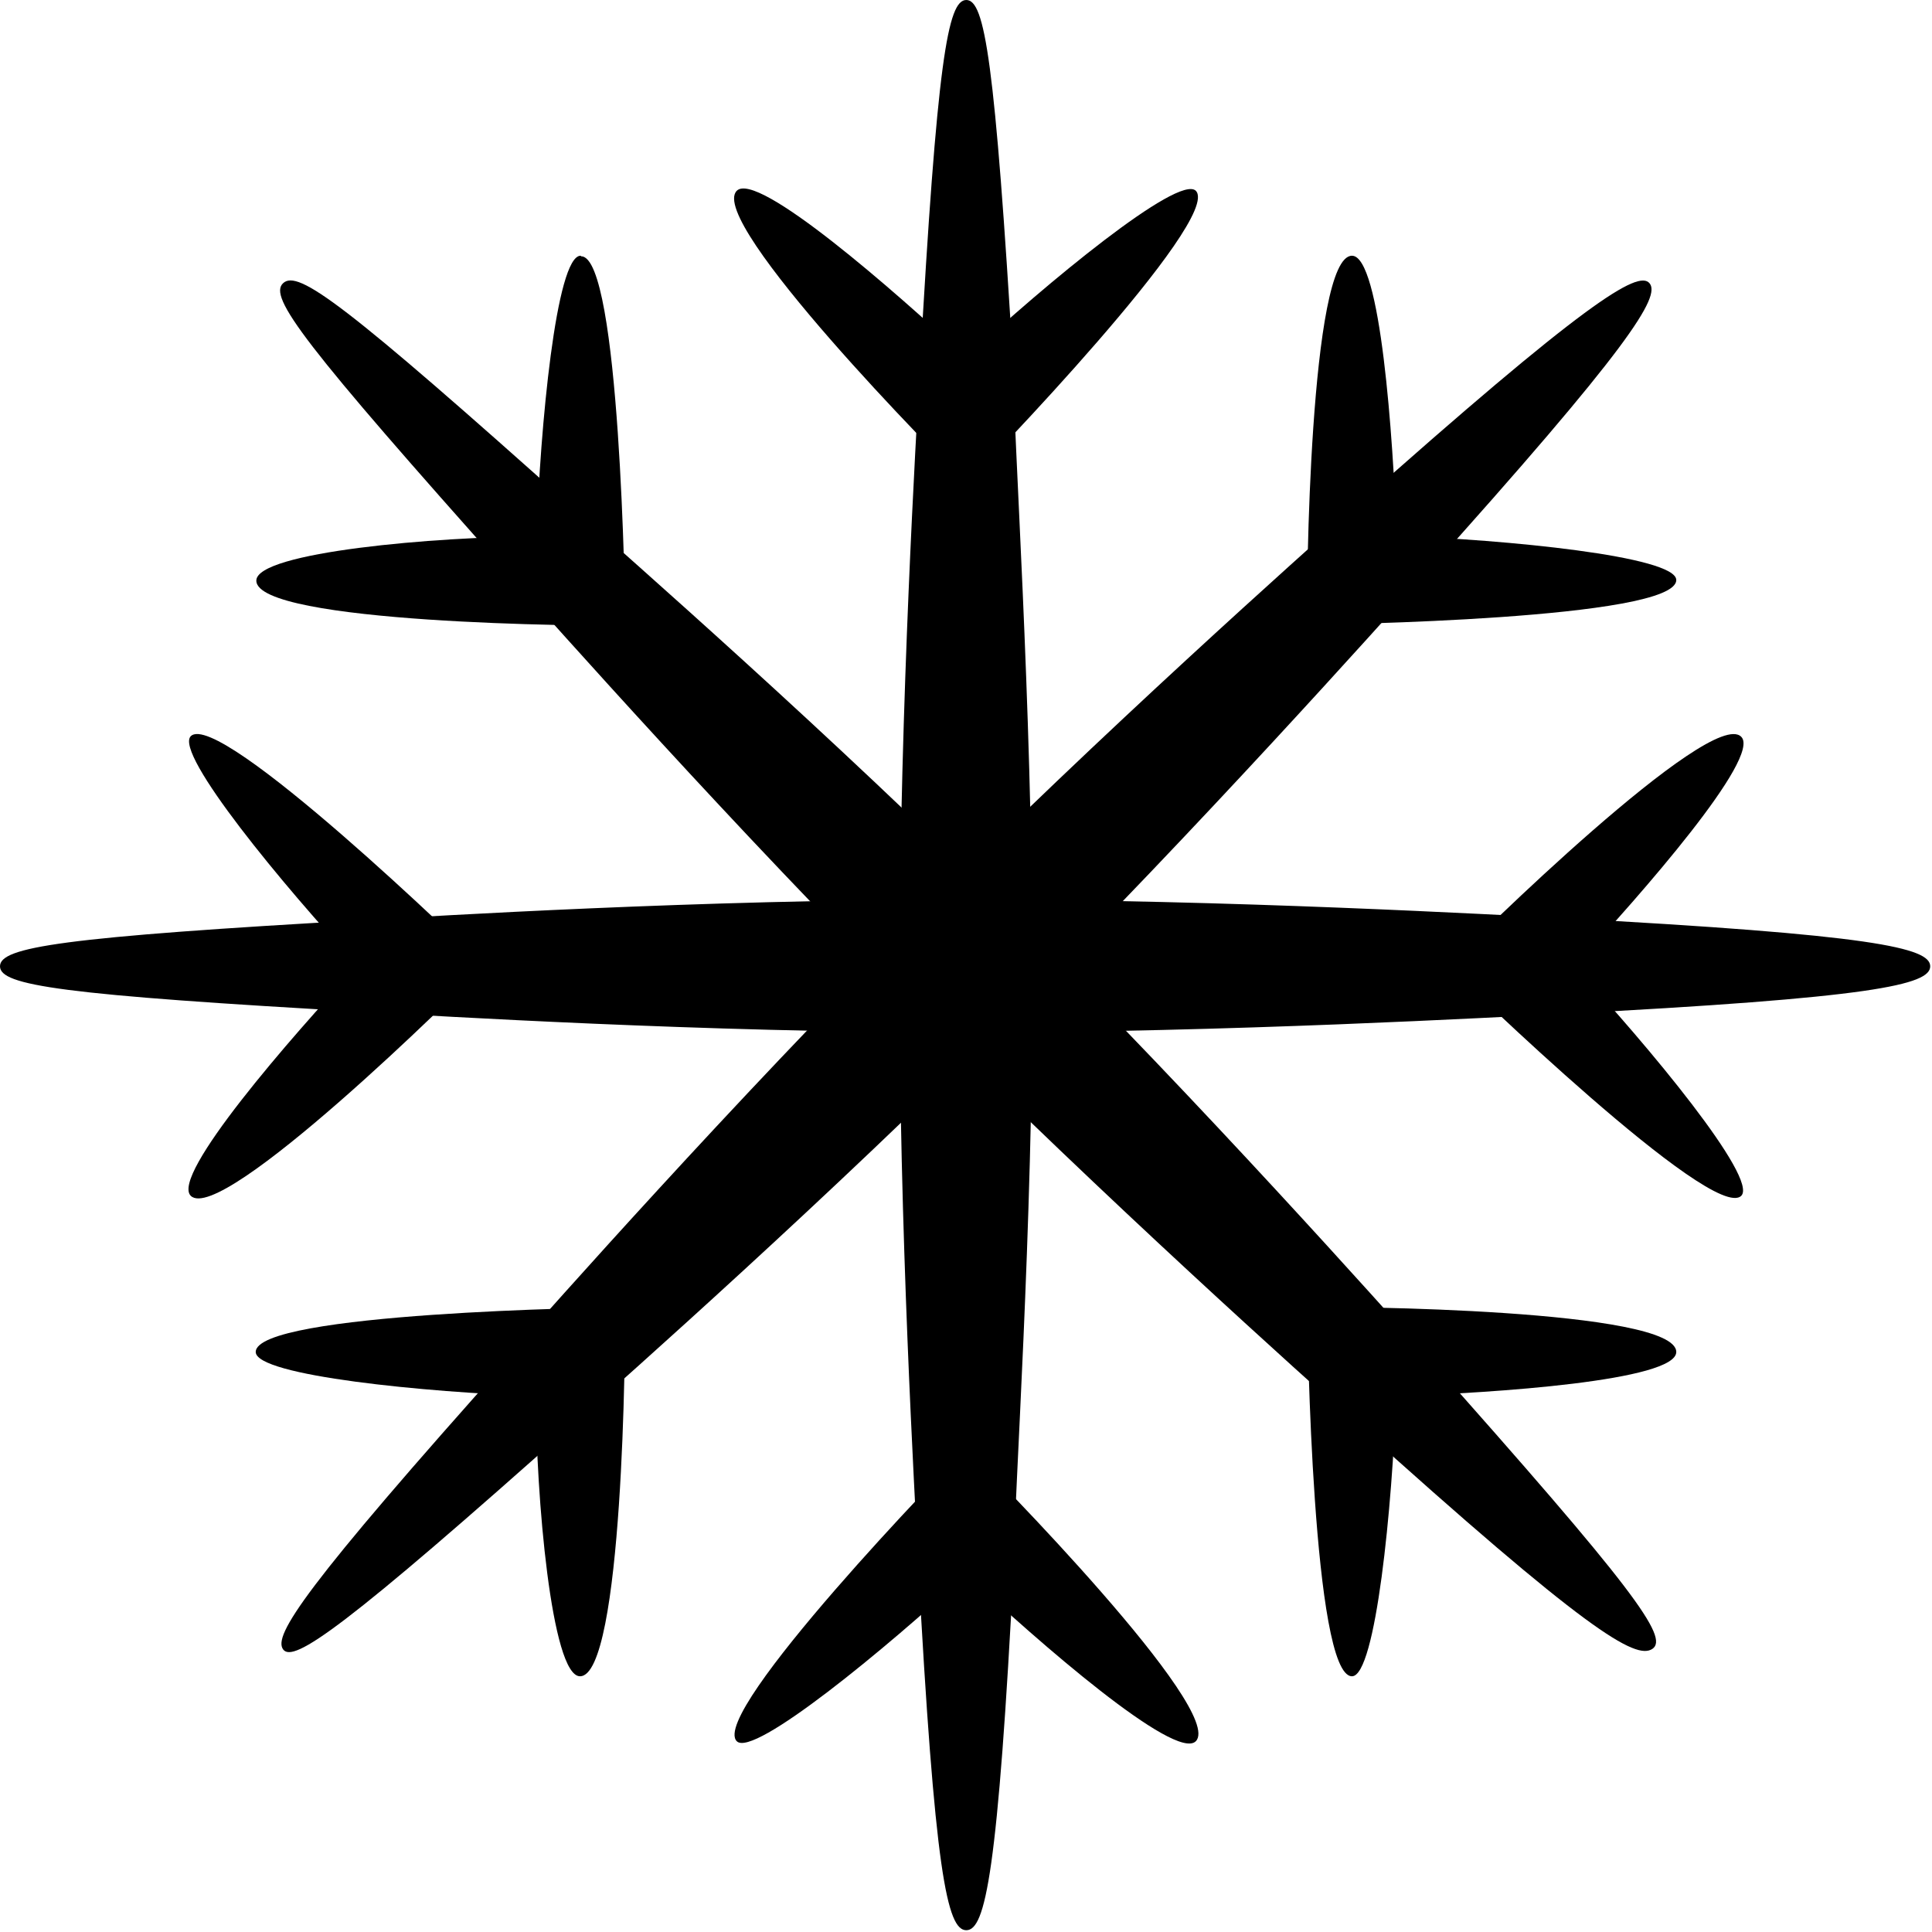
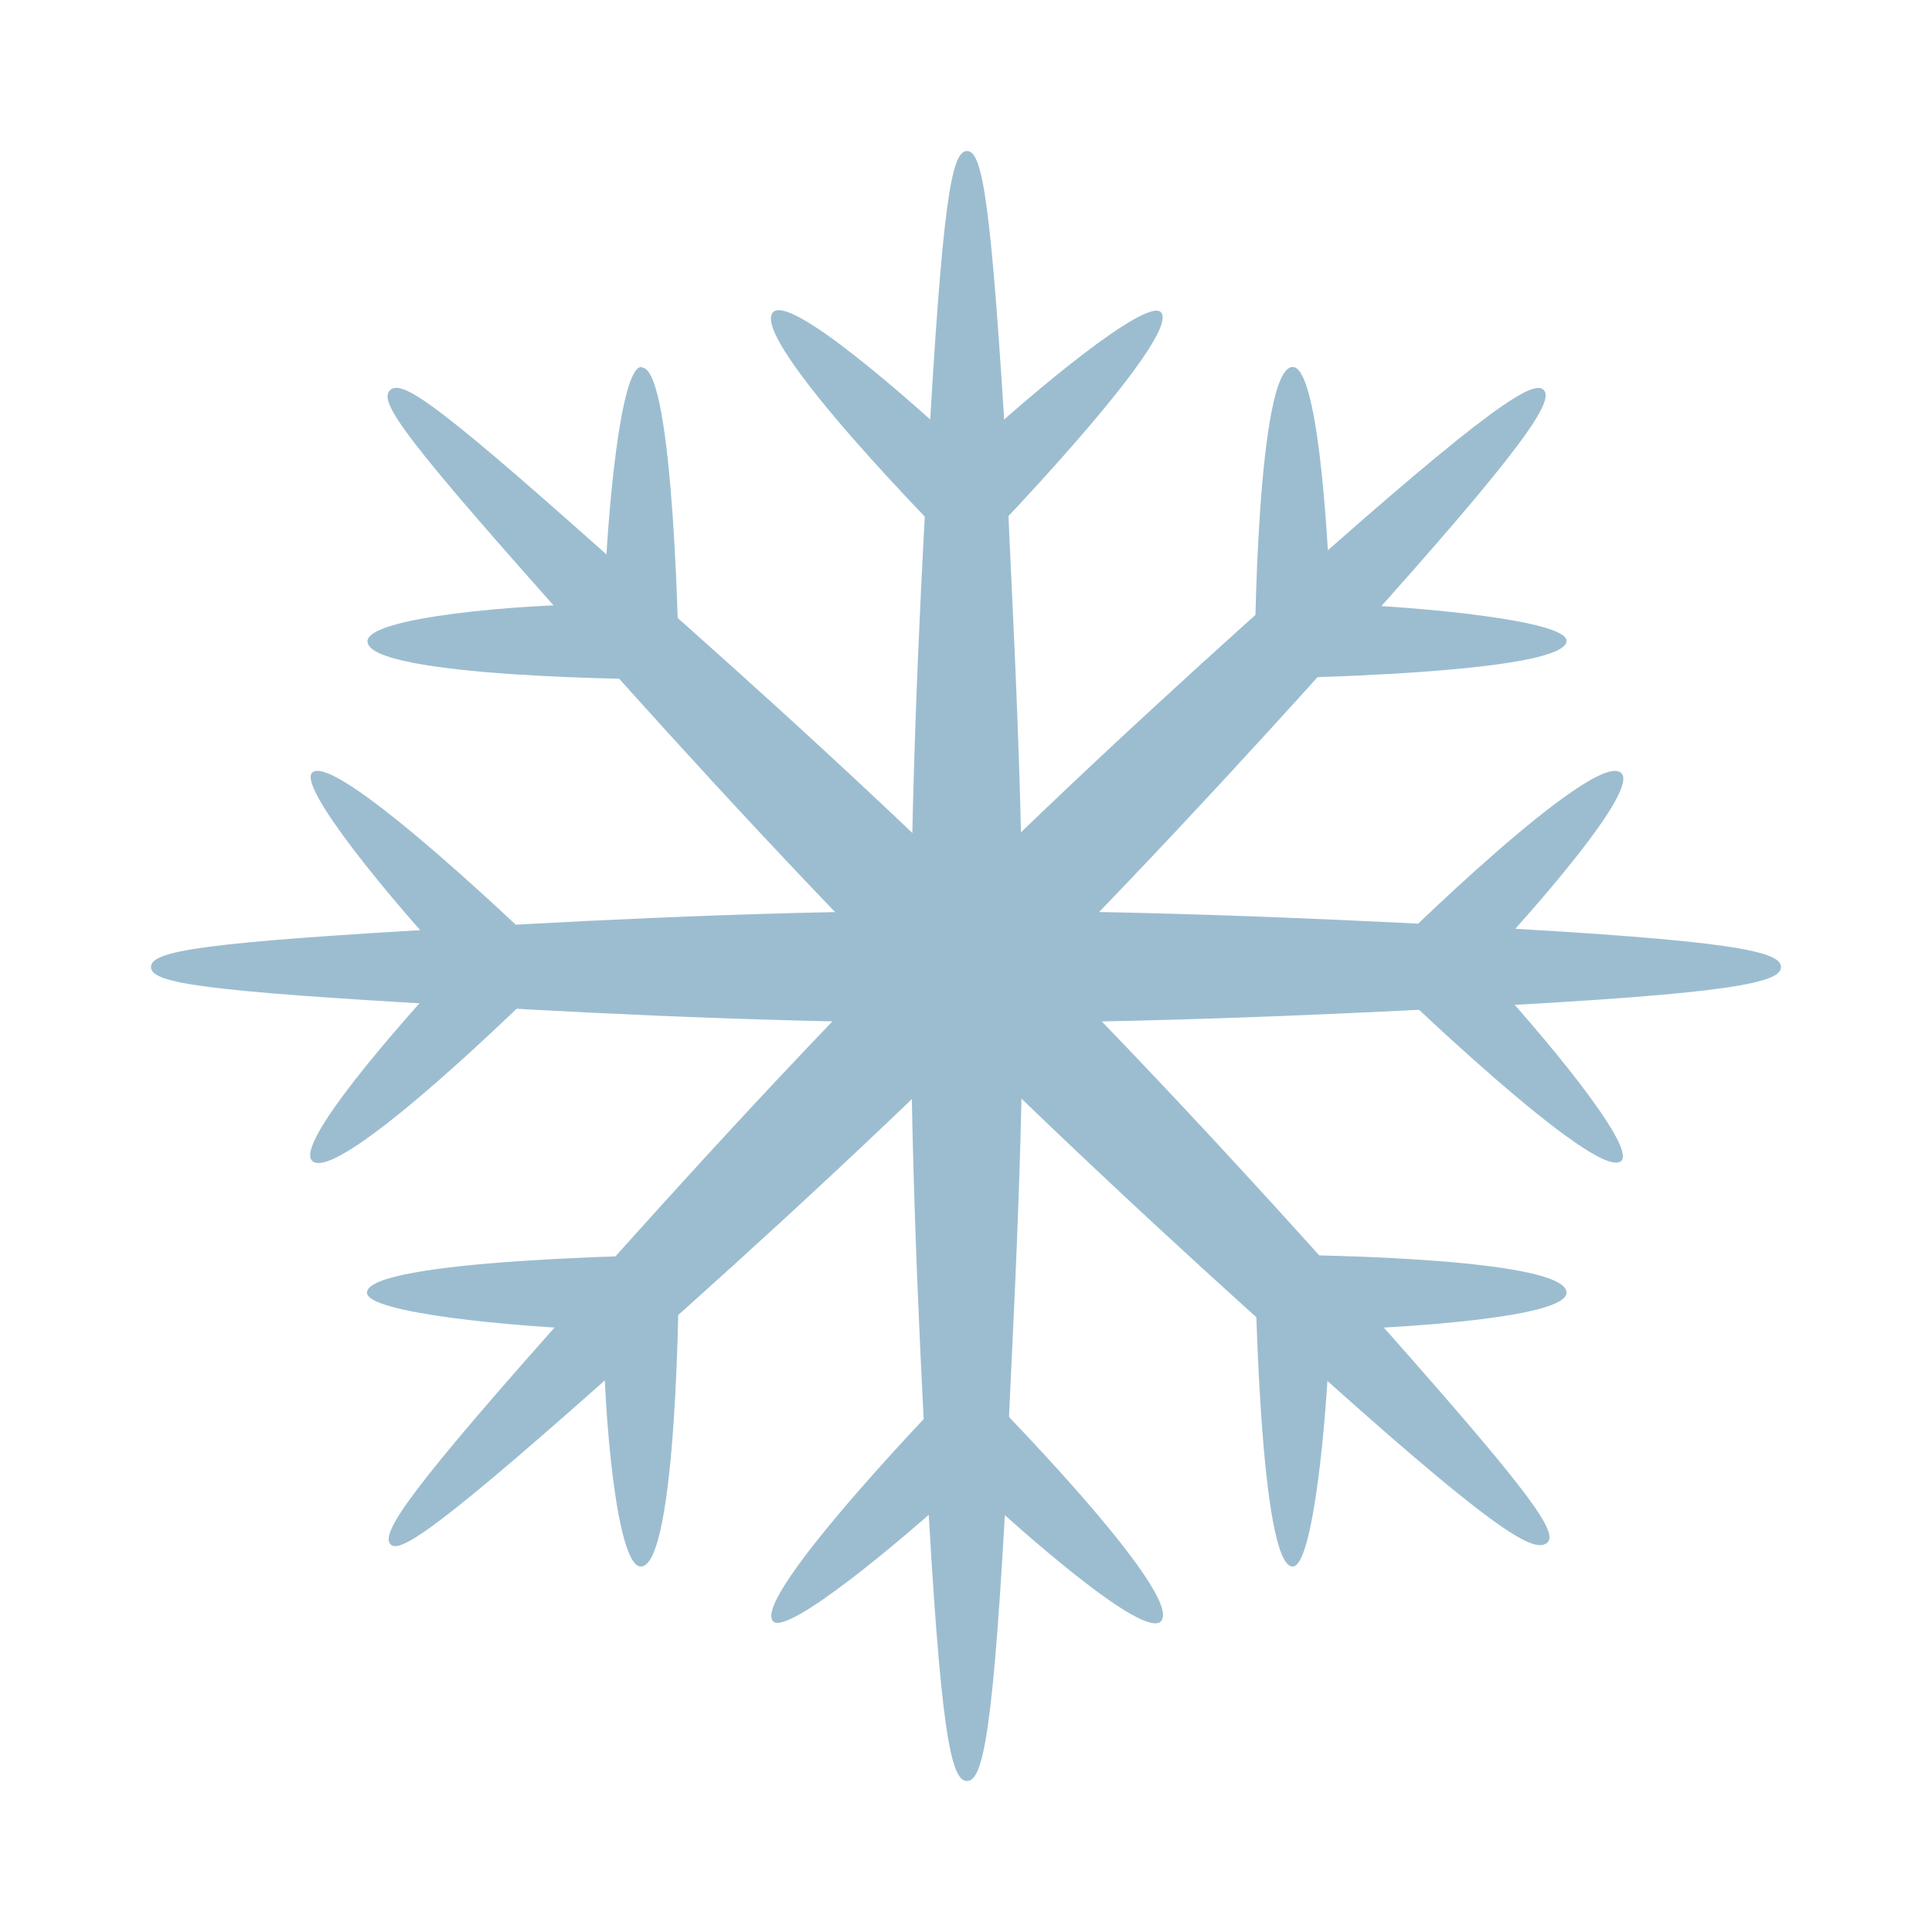
- <svg xmlns="http://www.w3.org/2000/svg" viewBox="0 0 32.41 32.41">
-   <defs>
-     <style>.cls-1{fill:none;}.cls-2{clip-path:url(#clip-path);}</style>
+ <svg xmlns="http://www.w3.org/2000/svg" viewBox="0 0 38.38 38.38" version="1.1" id="svg37" width="38.38" height="38.38">
+   <defs id="defs7">
+     <style id="style2">.cls-1{fill:none;}.cls-2{clip-path:url(#clip-path);}</style>
    <clipPath id="clip-path" transform="translate(0 0)">
-       <rect class="cls-1" width="32.41" height="32.41" />
+       <rect class="cls-1" width="32.41" height="32.41" id="rect4" x="0" y="0" />
    </clipPath>
  </defs>
-   <g id="Layer_2" data-name="Layer 2">
-     <g id="Layer_1-2" data-name="Layer 1">
-       <g class="cls-2">
-         <path d="M17,6.19C16.69,1,16.52,0,16.21,0s-.49,1-.78,6.19c-.06,1.11-.33,5.57-.34,10s.26,8.92.31,10c.28,5.24.49,6.19.81,6.19s.53-.95.8-6.19c0-1.08.32-5.53.31-10S17,7.3,17,6.19" transform="translate(0 0)" />
-         <path d="M6.19,15.43C1,15.72,0,15.89,0,16.21s1,.48,6.19.77c1.12.06,5.57.34,10,.34s8.93-.26,10-.31c5.24-.27,6.19-.49,6.19-.8s-.95-.53-6.19-.81c-1.08-.05-5.53-.31-10-.31s-8.93.28-10,.34" transform="translate(0 0)" />
-         <path d="M8.58,22.74c-3.5,3.91-4,4.7-3.83,4.93s1-.33,4.92-3.83c.84-.75,4.18-3.7,7.33-6.85s6.13-6.49,6.86-7.3c3.51-3.9,4-4.72,3.81-4.94s-1.05.29-5,3.81c-.8.72-4.14,3.68-7.29,6.84s-6.11,6.51-6.85,7.34" transform="translate(0 0)" />
-         <path d="M9.67,8.57C5.76,5.07,5,4.52,4.75,4.75s.32,1,3.82,4.92c.75.83,3.7,4.17,6.85,7.32s6.49,6.14,7.3,6.86c3.9,3.52,4.72,4,5,3.81s-.3-1-3.81-4.94c-.73-.81-3.69-4.14-6.85-7.29S10.5,9.32,9.67,8.57" transform="translate(0 0)" />
-         <path d="M12.36,29.21c.28.28,2.51-1.56,3.85-2.8,1.2,1.13,3.51,3.14,3.85,2.8.5-.51-3.43-4.51-3.85-4.91-.27.25-4.32,4.44-3.85,4.91" transform="translate(0 0)" />
-         <path d="M20.06,3.2c-.29-.28-2.52,1.56-3.85,2.8C15,4.87,12.7,2.86,12.36,3.2c-.51.51,3.42,4.51,3.85,4.91.26-.25,4.31-4.44,3.85-4.91" transform="translate(0 0)" />
-         <path d="M22.68,28.12c.4,0,.68-2.88.74-4.7,1.65-.05,4.7-.26,4.7-.74,0-.72-5.61-.77-6.19-.75,0,.36.09,6.19.75,6.19" transform="translate(0 0)" />
-         <path d="M9.74,4.29C9.33,4.29,9.06,7.17,9,9c-1.65,0-4.7.26-4.7.74,0,.72,5.61.77,6.19.75,0-.36-.09-6.19-.74-6.19" transform="translate(0 0)" />
-         <path d="M29.21,20.06c.29-.29-1.56-2.52-2.8-3.85,1.13-1.21,3.14-3.51,2.8-3.85-.5-.51-4.51,3.42-4.91,3.85.26.26,4.44,4.31,4.91,3.85" transform="translate(0 0)" />
-         <path d="M3.2,12.35c-.28.29,1.56,2.52,2.8,3.85-1.13,1.21-3.14,3.52-2.8,3.86.51.5,4.51-3.43,4.91-3.86-.25-.26-4.44-4.31-4.91-3.85" transform="translate(0 0)" />
-         <path d="M28.12,9.73c0-.4-2.88-.68-4.69-.74-.06-1.65-.27-4.7-.75-4.7-.71,0-.77,5.61-.75,6.19.37,0,6.19-.09,6.19-.75" transform="translate(0 0)" />
-         <path d="M4.29,22.68c0,.4,2.88.68,4.7.74,0,1.65.26,4.7.74,4.7.72,0,.77-5.61.75-6.19-.36,0-6.19.09-6.19.75" transform="translate(0 0)" />
+   <g id="Layer_2" data-name="Layer 2" style="fill:#9cbdd0;fill-opacity:1" transform="translate(3,3)">
+     <g id="Layer_1-2" data-name="Layer 1" style="fill:#9cbdd0;fill-opacity:1">
+       <g class="cls-2" clip-path="url(#clip-path)" id="g33" style="fill:#9cbdd0;fill-opacity:1">
+         <path d="M 17,6.19 C 16.69,1 16.52,0 16.21,0 15.9,0 15.72,1 15.43,6.19 c -0.06,1.11 -0.33,5.57 -0.34,10 -0.01,4.43 0.26,8.92 0.31,10 0.28,5.24 0.49,6.19 0.81,6.19 0.32,0 0.53,-0.95 0.8,-6.19 0,-1.08 0.32,-5.53 0.31,-10 C 17.31,11.72 17,7.3 17,6.19" id="path9" style="fill:#9cbdd0;fill-opacity:1" />
+         <path d="M 6.19,15.43 C 1,15.72 0,15.89 0,16.21 c 0,0.32 1,0.48 6.19,0.77 1.12,0.06 5.57,0.34 10,0.34 4.43,0 8.93,-0.26 10,-0.31 5.24,-0.27 6.19,-0.49 6.19,-0.8 0,-0.31 -0.95,-0.53 -6.19,-0.81 -1.08,-0.05 -5.53,-0.31 -10,-0.31 -4.47,0 -8.93,0.28 -10,0.34" id="path11" style="fill:#9cbdd0;fill-opacity:1" />
+         <path d="m 8.58,22.74 c -3.5,3.91 -4,4.7 -3.83,4.93 0.17,0.23 1,-0.33 4.92,-3.83 0.84,-0.75 4.18,-3.7 7.33,-6.85 3.15,-3.15 6.13,-6.49 6.86,-7.3 3.51,-3.9 4,-4.72 3.81,-4.94 -0.19,-0.22 -1.05,0.29 -5,3.81 -0.8,0.72 -4.14,3.68 -7.29,6.84 -3.15,3.16 -6.11,6.51 -6.85,7.34" id="path13" style="fill:#9cbdd0;fill-opacity:1" />
+         <path d="M 9.67,8.57 C 5.76,5.07 5,4.52 4.75,4.75 c -0.25,0.23 0.32,1 3.82,4.92 0.75,0.83 3.7,4.17 6.85,7.32 3.15,3.15 6.49,6.14 7.3,6.86 3.9,3.52 4.72,4 5,3.81 0.28,-0.19 -0.3,-1 -3.81,-4.94 C 23.18,21.91 20.22,18.58 17.06,15.43 13.9,12.28 10.5,9.32 9.67,8.57" id="path15" style="fill:#9cbdd0;fill-opacity:1" />
+         <path d="m 12.36,29.21 c 0.28,0.28 2.51,-1.56 3.85,-2.8 1.2,1.13 3.51,3.14 3.85,2.8 0.5,-0.51 -3.43,-4.51 -3.85,-4.91 -0.27,0.25 -4.32,4.44 -3.85,4.91" id="path17" style="fill:#9cbdd0;fill-opacity:1" />
+         <path d="M 20.06,3.2 C 19.77,2.92 17.54,4.76 16.21,6 15,4.87 12.7,2.86 12.36,3.2 11.85,3.71 15.78,7.71 16.21,8.11 16.47,7.86 20.52,3.67 20.06,3.2" id="path19" style="fill:#9cbdd0;fill-opacity:1" />
+         <path d="m 22.68,28.12 c 0.4,0 0.68,-2.88 0.74,-4.7 1.65,-0.05 4.7,-0.26 4.7,-0.74 0,-0.72 -5.61,-0.77 -6.19,-0.75 0,0.36 0.09,6.19 0.75,6.19" id="path21" style="fill:#9cbdd0;fill-opacity:1" />
+         <path d="M 9.74,4.29 C 9.33,4.29 9.06,7.17 9,9 7.35,9 4.3,9.26 4.3,9.74 c 0,0.72 5.61,0.77 6.19,0.75 0,-0.36 -0.09,-6.19 -0.74,-6.19" id="path23" style="fill:#9cbdd0;fill-opacity:1" />
+         <path d="m 29.21,20.06 c 0.29,-0.29 -1.56,-2.52 -2.8,-3.85 1.13,-1.21 3.14,-3.51 2.8,-3.85 -0.5,-0.51 -4.51,3.42 -4.91,3.85 0.26,0.26 4.44,4.31 4.91,3.85" id="path25" style="fill:#9cbdd0;fill-opacity:1" />
+         <path d="M 3.2,12.35 C 2.92,12.64 4.76,14.87 6,16.2 4.87,17.41 2.86,19.72 3.2,20.06 3.71,20.56 7.71,16.63 8.11,16.2 7.86,15.94 3.67,11.89 3.2,12.35" id="path27" style="fill:#9cbdd0;fill-opacity:1" />
+         <path d="m 28.12,9.73 c 0,-0.4 -2.88,-0.68 -4.69,-0.74 -0.06,-1.65 -0.27,-4.7 -0.75,-4.7 -0.71,0 -0.77,5.61 -0.75,6.19 0.37,0 6.19,-0.09 6.19,-0.75" id="path29" style="fill:#9cbdd0;fill-opacity:1" />
+         <path d="m 4.29,22.68 c 0,0.4 2.88,0.68 4.7,0.74 0,1.65 0.26,4.7 0.74,4.7 0.72,0 0.77,-5.61 0.75,-6.19 -0.36,0 -6.19,0.09 -6.19,0.75" id="path31" style="fill:#9cbdd0;fill-opacity:1" />
      </g>
    </g>
  </g>
</svg>
